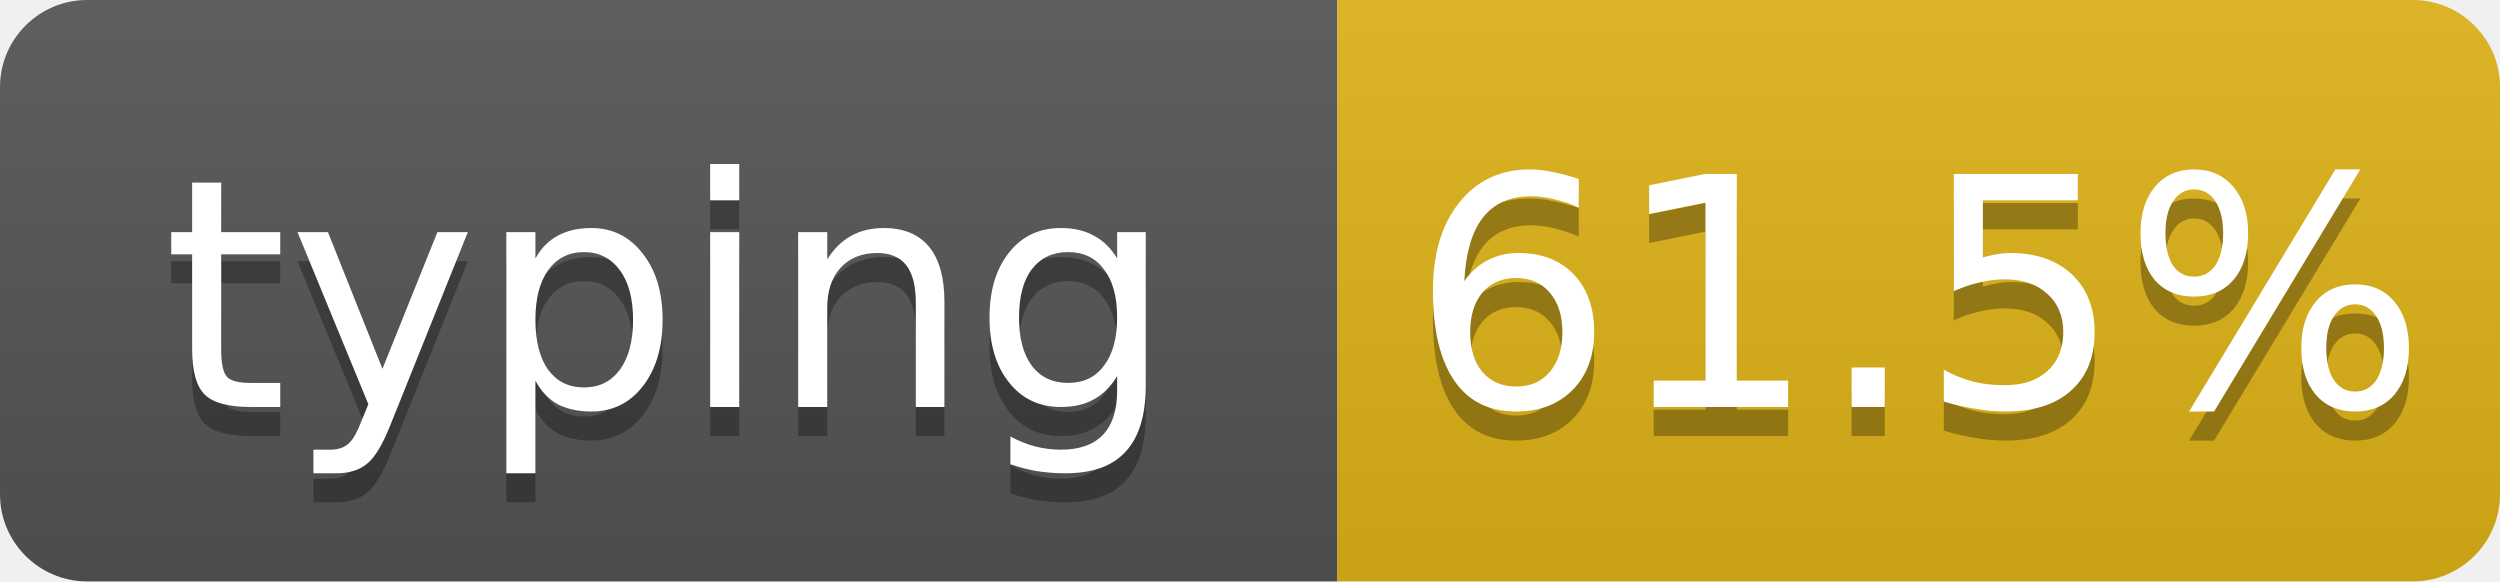
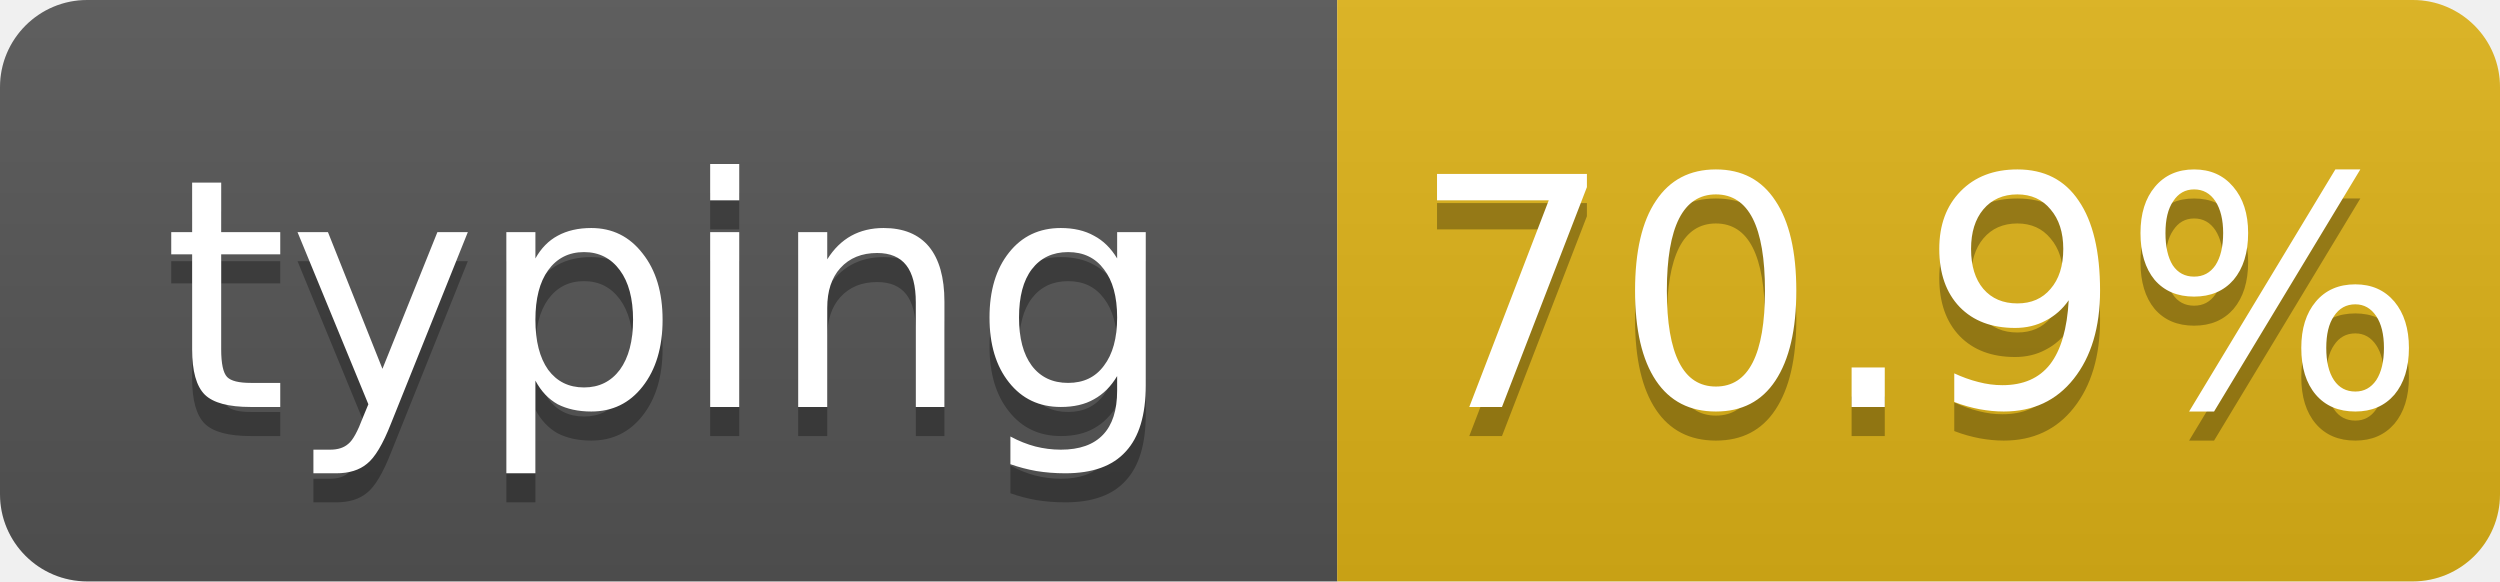
- <svg xmlns="http://www.w3.org/2000/svg" width="86" height="20" role="img" aria-label="typing: 61.5%">
+ <svg xmlns="http://www.w3.org/2000/svg" width="86" height="20" role="img" aria-label="typing: 70.9%">
  <linearGradient id="smooth" x2="0" y2="100%">
    <stop offset="0" stop-color="#bbb" stop-opacity=".1" />
    <stop offset="1" stop-opacity=".1" />
  </linearGradient>
  <clipPath id="round">
    <rect width="86" height="20" rx="3" fill="#fff" />
  </clipPath>
  <g clip-path="url(#round)">
    <rect width="46" height="20" fill="#555" />
    <rect x="46" width="40" height="20" fill="#dfb317" />
    <rect width="86" height="20" fill="url(#smooth)" />
  </g>
  <g fill="#fff" text-anchor="middle" font-family="DejaVu Sans,Verdana,Geneva,sans-serif" font-size="11">
    <text x="23.0" y="15" fill="#010101" fill-opacity=".3">typing</text>
    <text x="23.0" y="14">typing</text>
-     <text x="66.0" y="15" fill="#010101" fill-opacity=".3">61.5%</text>
-     <text x="66.0" y="14">61.5%</text>
+     <text x="66.0" y="15" fill="#010101" fill-opacity=".3">70.9%</text>
+     <text x="66.0" y="14">70.9%</text>
  </g>
</svg>
